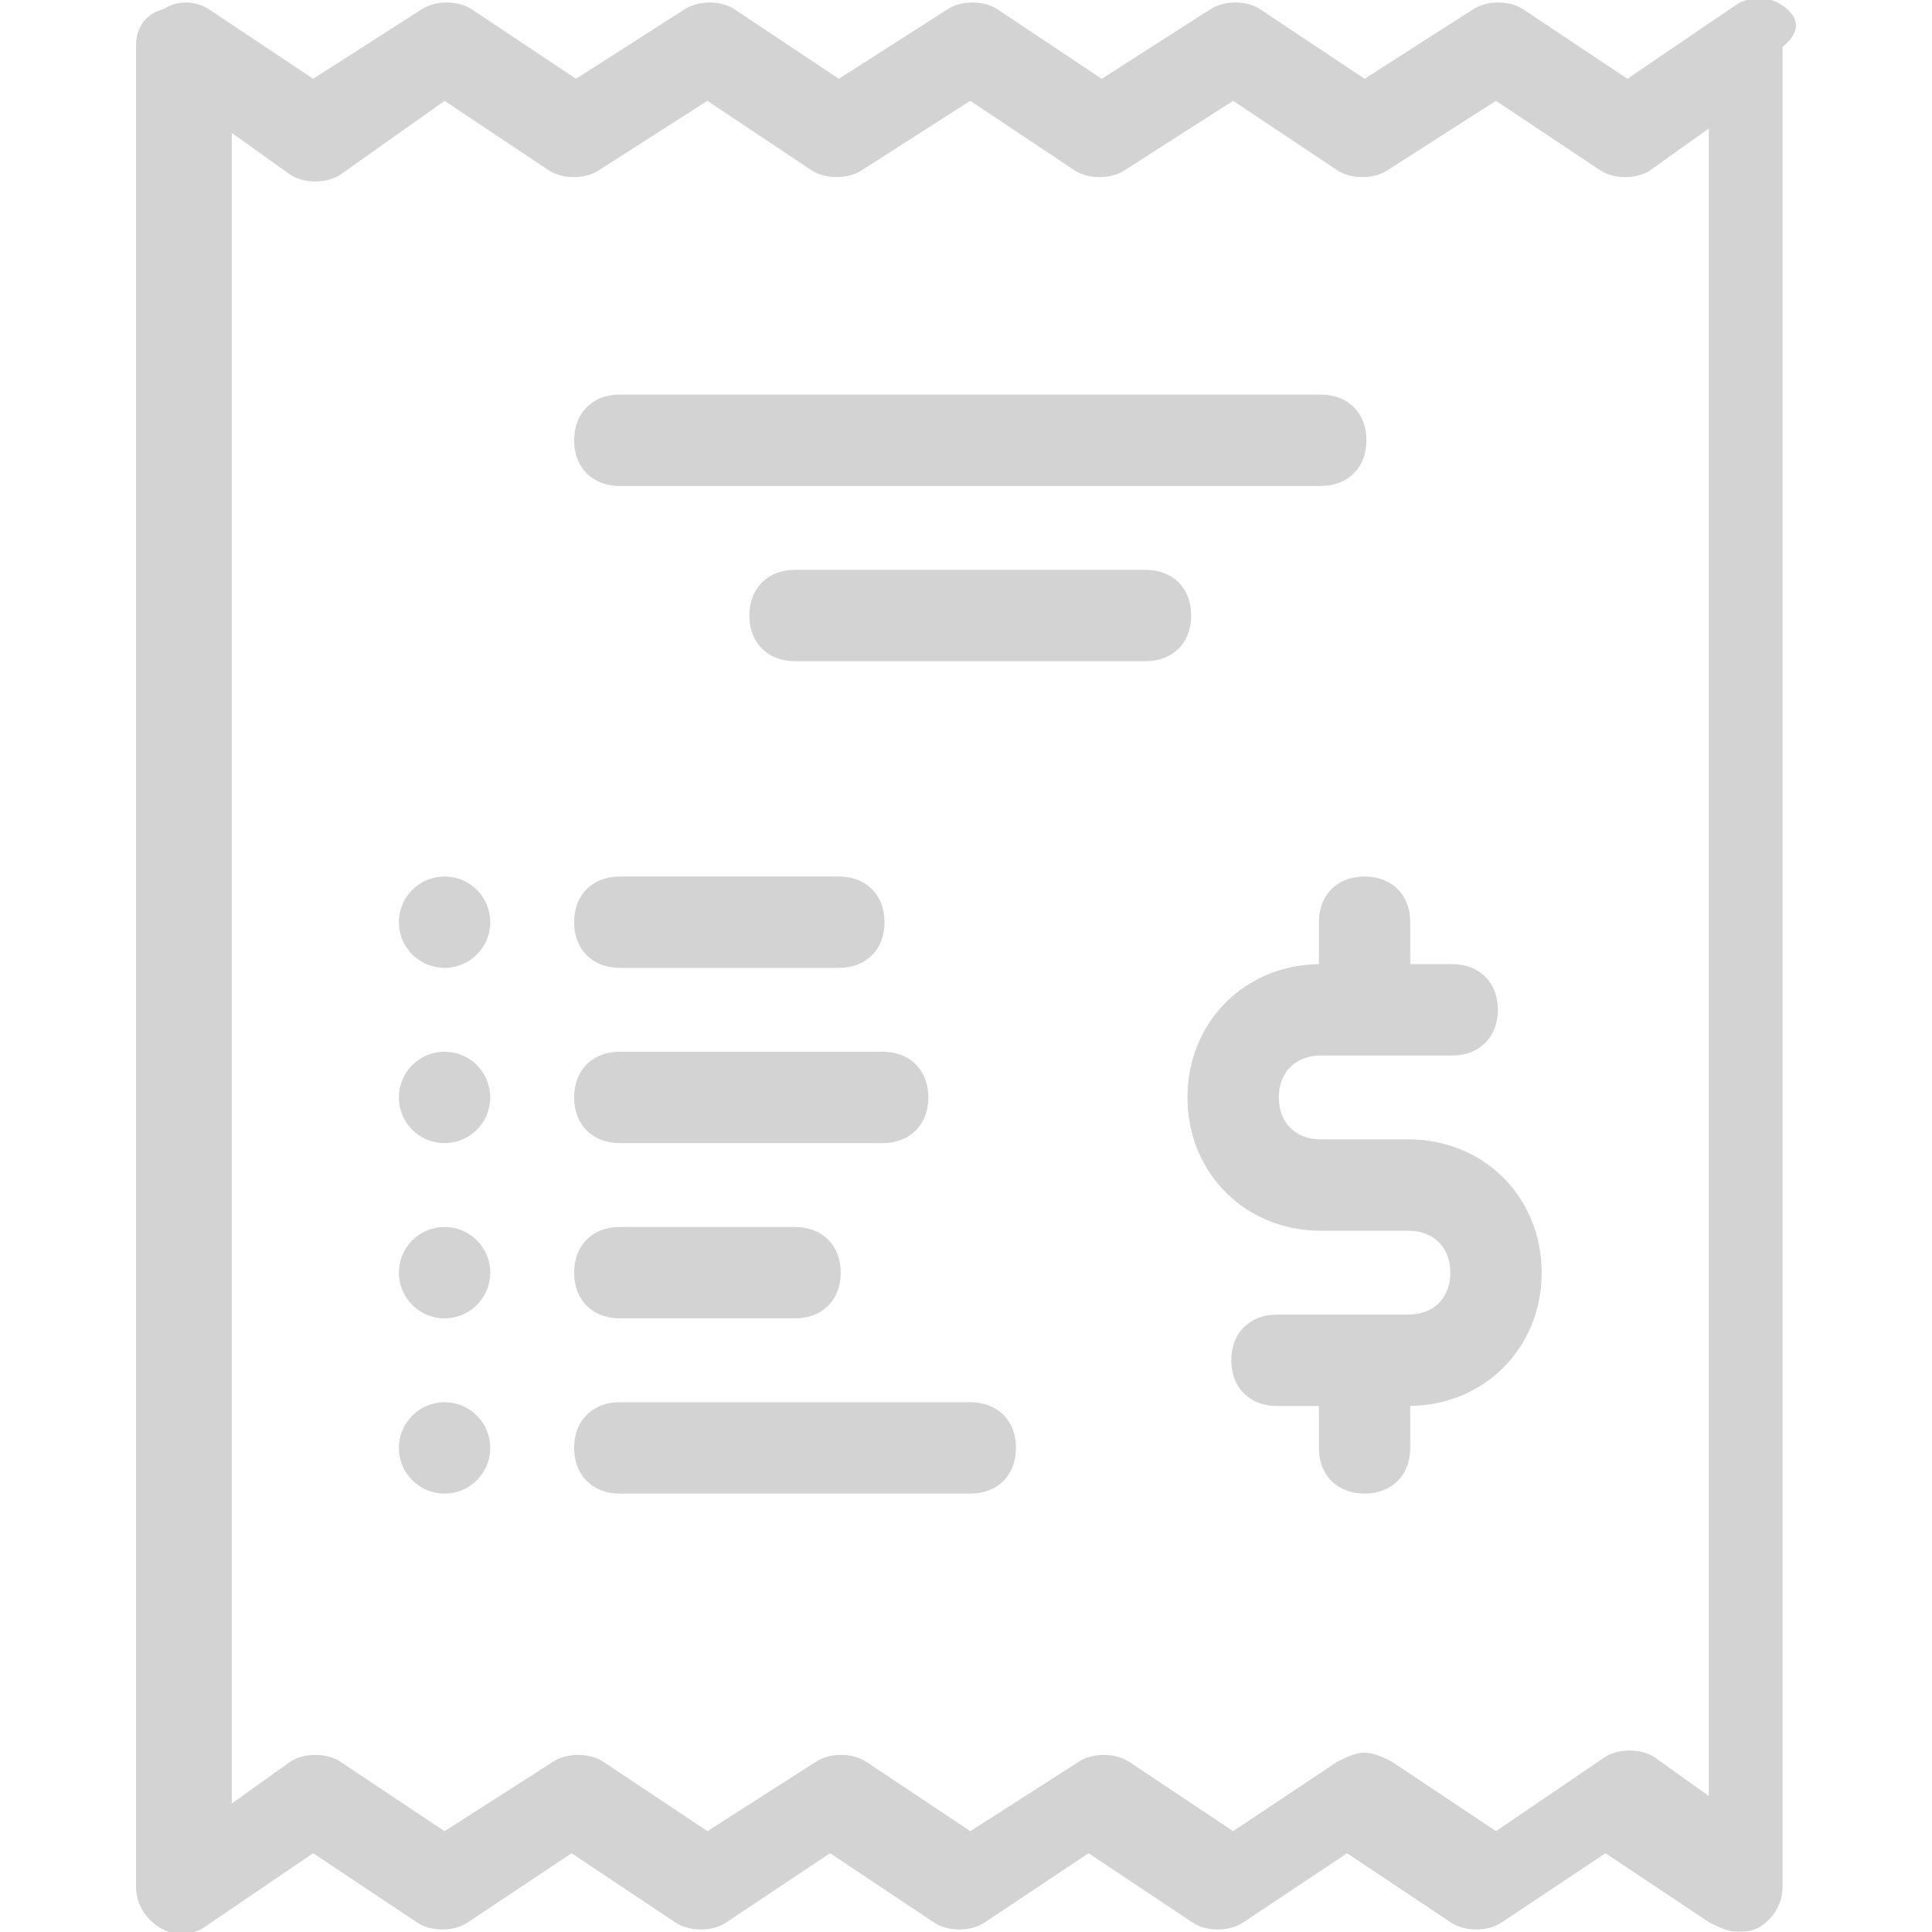
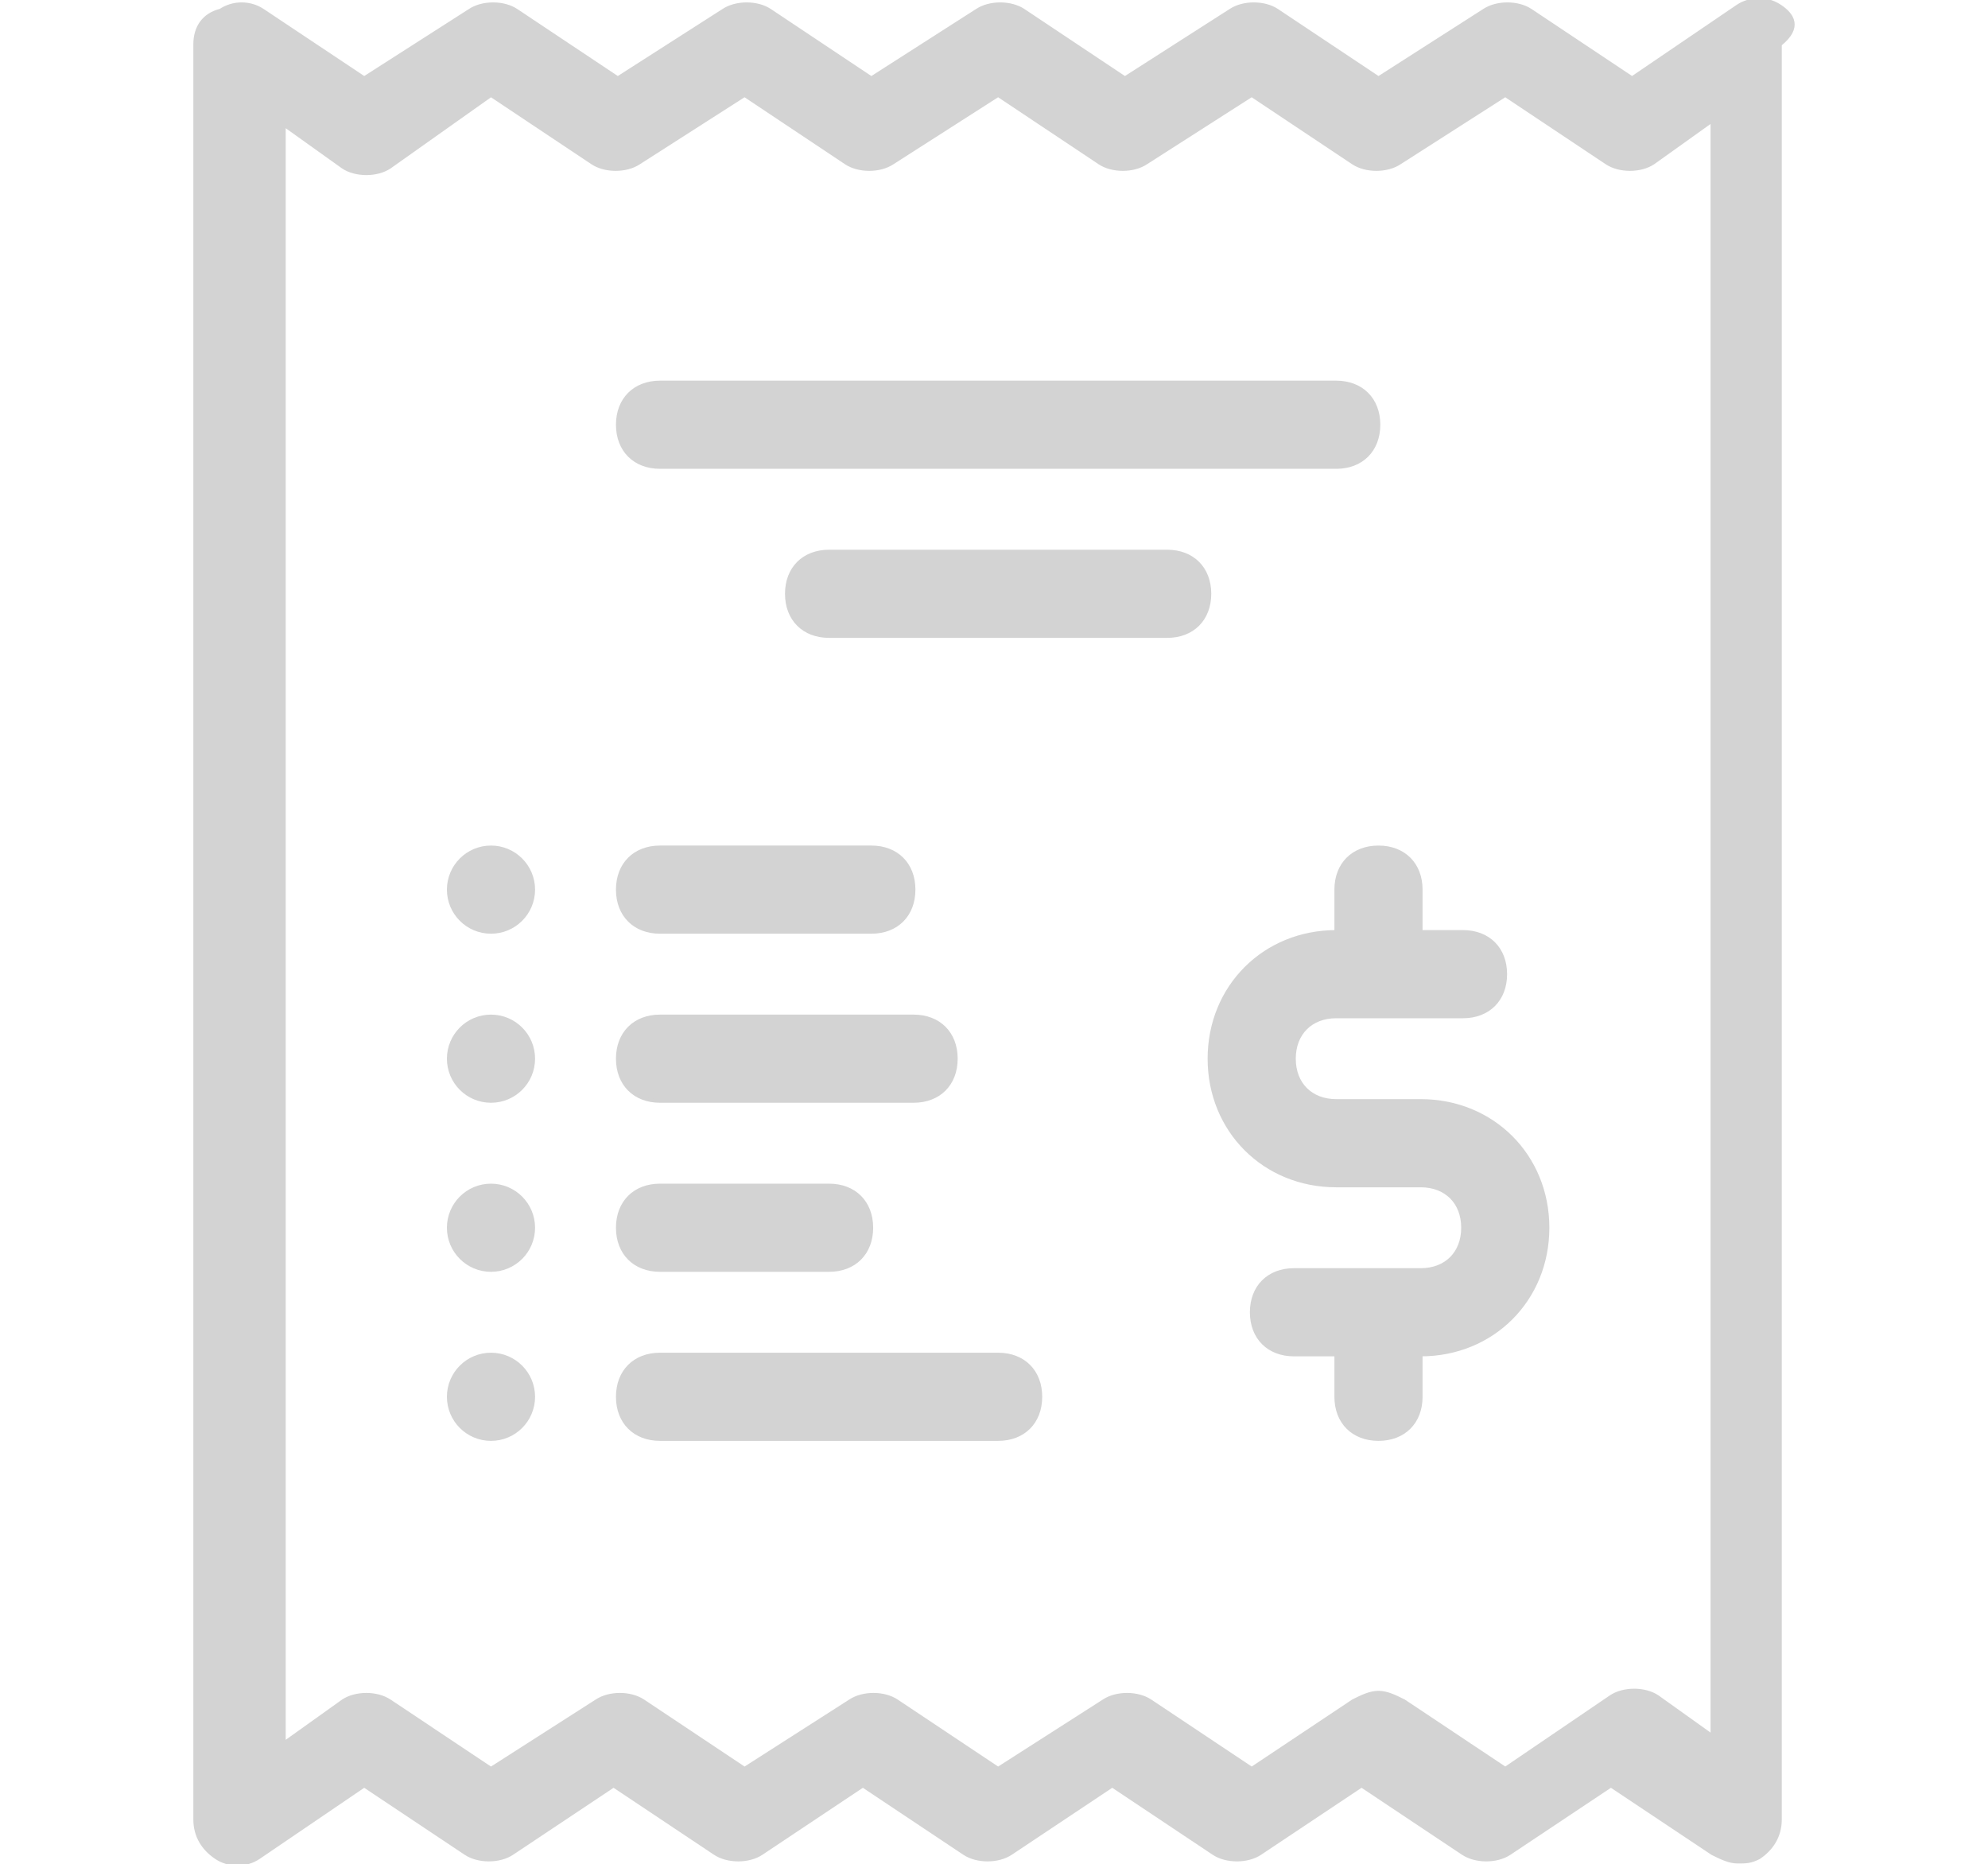
- <svg xmlns="http://www.w3.org/2000/svg" fill="#D3D3D3" height="800px" width="800px" version="1.1" id="Layer_1" viewBox="0 0 513.164 513.164" xml:space="preserve" stroke="#D3D3D3">
+ <svg xmlns="http://www.w3.org/2000/svg" fill="#D3D3D3" width="32" height="30" version="1.1" id="Layer_1" viewBox="0 0 513.164 513.164" xml:space="preserve" stroke="#D3D3D3">
  <g id="SVGRepo_bgCarrier" stroke-width="0" />
  <g id="SVGRepo_tracerCarrier" stroke-linecap="round" stroke-linejoin="round" />
  <g id="SVGRepo_iconCarrier">
    <g>
      <g>
        <circle cx="118.083" cy="244.945" r="11.636" />
      </g>
    </g>
    <g>
      <g>
        <path d="M472.992,1.745c-3.491-2.327-8.146-2.327-11.636,0l-29.091,19.782L404.337,2.909c-3.491-2.327-9.309-2.327-12.8,0 l-29.091,18.618L334.519,2.909c-3.491-2.327-9.309-2.327-12.8,0l-29.091,18.618L264.701,2.909c-3.491-2.327-9.309-2.327-12.8,0 L222.81,21.527L194.883,2.909c-3.491-2.327-9.309-2.327-12.8,0l-29.091,18.618L125.064,2.909c-3.491-2.327-9.309-2.327-12.8,0 L83.174,21.527L55.246,2.909c-3.491-2.327-8.145-2.327-11.636,0c-4.655,1.164-6.982,4.655-6.982,9.309v488.727 c0,4.655,2.327,8.145,5.818,10.473c3.491,2.327,8.145,2.327,11.636,0l29.091-19.782l27.927,18.618c3.491,2.327,9.309,2.327,12.8,0 l27.927-18.618l27.927,18.618c3.491,2.327,9.309,2.327,12.8,0l27.927-18.618l27.927,18.618c3.491,2.327,9.309,2.327,12.8,0 l27.927-18.618l27.927,18.618c3.491,2.327,9.309,2.327,12.8,0l27.927-18.618l27.927,18.618c3.491,2.327,9.309,2.327,12.8,0 l27.927-18.618l27.927,18.618c2.327,1.164,4.655,2.327,6.982,2.327c2.327,0,3.491,0,5.818-1.164 c3.491-2.327,5.818-5.818,5.818-10.473V12.218C478.81,7.564,476.483,4.073,472.992,1.745z M439.246,467.2 c-3.491-2.327-9.309-2.327-12.8,0l-29.091,19.782l-27.927-18.618c-2.327-1.164-4.655-2.327-6.982-2.327s-4.655,1.164-6.982,2.327 l-27.927,18.618l-27.927-18.618c-3.491-2.327-9.309-2.327-12.8,0l-29.091,18.618l-27.927-18.618c-3.491-2.327-9.309-2.327-12.8,0 l-29.091,18.618l-27.927-18.618c-3.491-2.327-9.309-2.327-12.8,0l-29.091,18.618l-27.927-18.618c-3.491-2.327-9.309-2.327-12.8,0 L61.064,480V34.327l16.291,11.636c3.491,2.327,9.309,2.327,12.8,0l27.927-19.782L146.01,44.8c3.491,2.327,9.309,2.327,12.8,0 l29.091-18.618L215.828,44.8c3.491,2.327,9.309,2.327,12.8,0l29.091-18.618L285.646,44.8c3.491,2.327,9.309,2.327,12.8,0 l29.091-18.618L355.464,44.8c3.491,2.327,9.309,2.327,12.8,0l29.091-18.618L425.283,44.8c3.491,2.327,9.309,2.327,12.8,0 l16.291-11.636v444.842L439.246,467.2z" />
      </g>
    </g>
    <g>
      <g>
        <path d="M374.083,303.127H350.81c-6.982,0-11.636-4.655-11.636-11.636s4.655-11.636,11.636-11.636h34.909 c6.982,0,11.636-4.655,11.636-11.636s-4.655-11.636-11.636-11.636h-11.636v-11.636c0-6.982-4.655-11.636-11.636-11.636 s-11.636,4.655-11.636,11.636v11.636c-19.782,0-34.909,15.127-34.909,34.909c0,19.782,15.127,34.909,34.909,34.909h23.273 c6.982,0,11.636,4.655,11.636,11.636c0,6.982-4.655,11.636-11.636,11.636h-34.909c-6.982,0-11.636,4.655-11.636,11.636 s4.655,11.636,11.636,11.636h11.636v11.636c0,6.982,4.655,11.636,11.636,11.636s11.636-4.655,11.636-11.636v-11.636 c19.782,0,34.909-15.127,34.909-34.909C408.992,318.255,393.864,303.127,374.083,303.127z" />
      </g>
    </g>
    <g>
      <g>
        <path d="M350.81,105.309H164.628c-6.982,0-11.636,4.655-11.636,11.636s4.655,11.636,11.636,11.636H350.81 c6.982,0,11.636-4.655,11.636-11.636S357.792,105.309,350.81,105.309z" />
      </g>
    </g>
    <g>
      <g>
        <path d="M304.264,151.855h-93.091c-6.982,0-11.636,4.655-11.636,11.636c0,6.982,4.655,11.636,11.636,11.636h93.091 c6.982,0,11.636-4.655,11.636-11.636C315.901,156.509,311.246,151.855,304.264,151.855z" />
      </g>
    </g>
    <g>
      <g>
        <path d="M222.81,233.309h-58.182c-6.982,0-11.636,4.655-11.636,11.636s4.655,11.636,11.636,11.636h58.182 c6.982,0,11.636-4.655,11.636-11.636S229.792,233.309,222.81,233.309z" />
      </g>
    </g>
    <g>
      <g>
        <circle cx="118.083" cy="291.491" r="11.636" />
      </g>
    </g>
    <g>
      <g>
        <path d="M234.446,279.855h-69.818c-6.982,0-11.636,4.655-11.636,11.636s4.655,11.636,11.636,11.636h69.818 c6.982,0,11.636-4.655,11.636-11.636S241.428,279.855,234.446,279.855z" />
      </g>
    </g>
    <g>
      <g>
        <circle cx="118.083" cy="338.036" r="11.636" />
      </g>
    </g>
    <g>
      <g>
        <path d="M211.174,326.4h-46.545c-6.982,0-11.636,4.655-11.636,11.636c0,6.982,4.655,11.636,11.636,11.636h46.545 c6.982,0,11.636-4.655,11.636-11.636C222.81,331.055,218.155,326.4,211.174,326.4z" />
      </g>
    </g>
    <g>
      <g>
        <circle cx="118.083" cy="384.582" r="11.636" />
      </g>
    </g>
    <g>
      <g>
        <path d="M257.719,372.945h-93.091c-6.982,0-11.636,4.655-11.636,11.636s4.655,11.636,11.636,11.636h93.091 c6.982,0,11.636-4.655,11.636-11.636S264.701,372.945,257.719,372.945z" />
      </g>
    </g>
  </g>
</svg>
